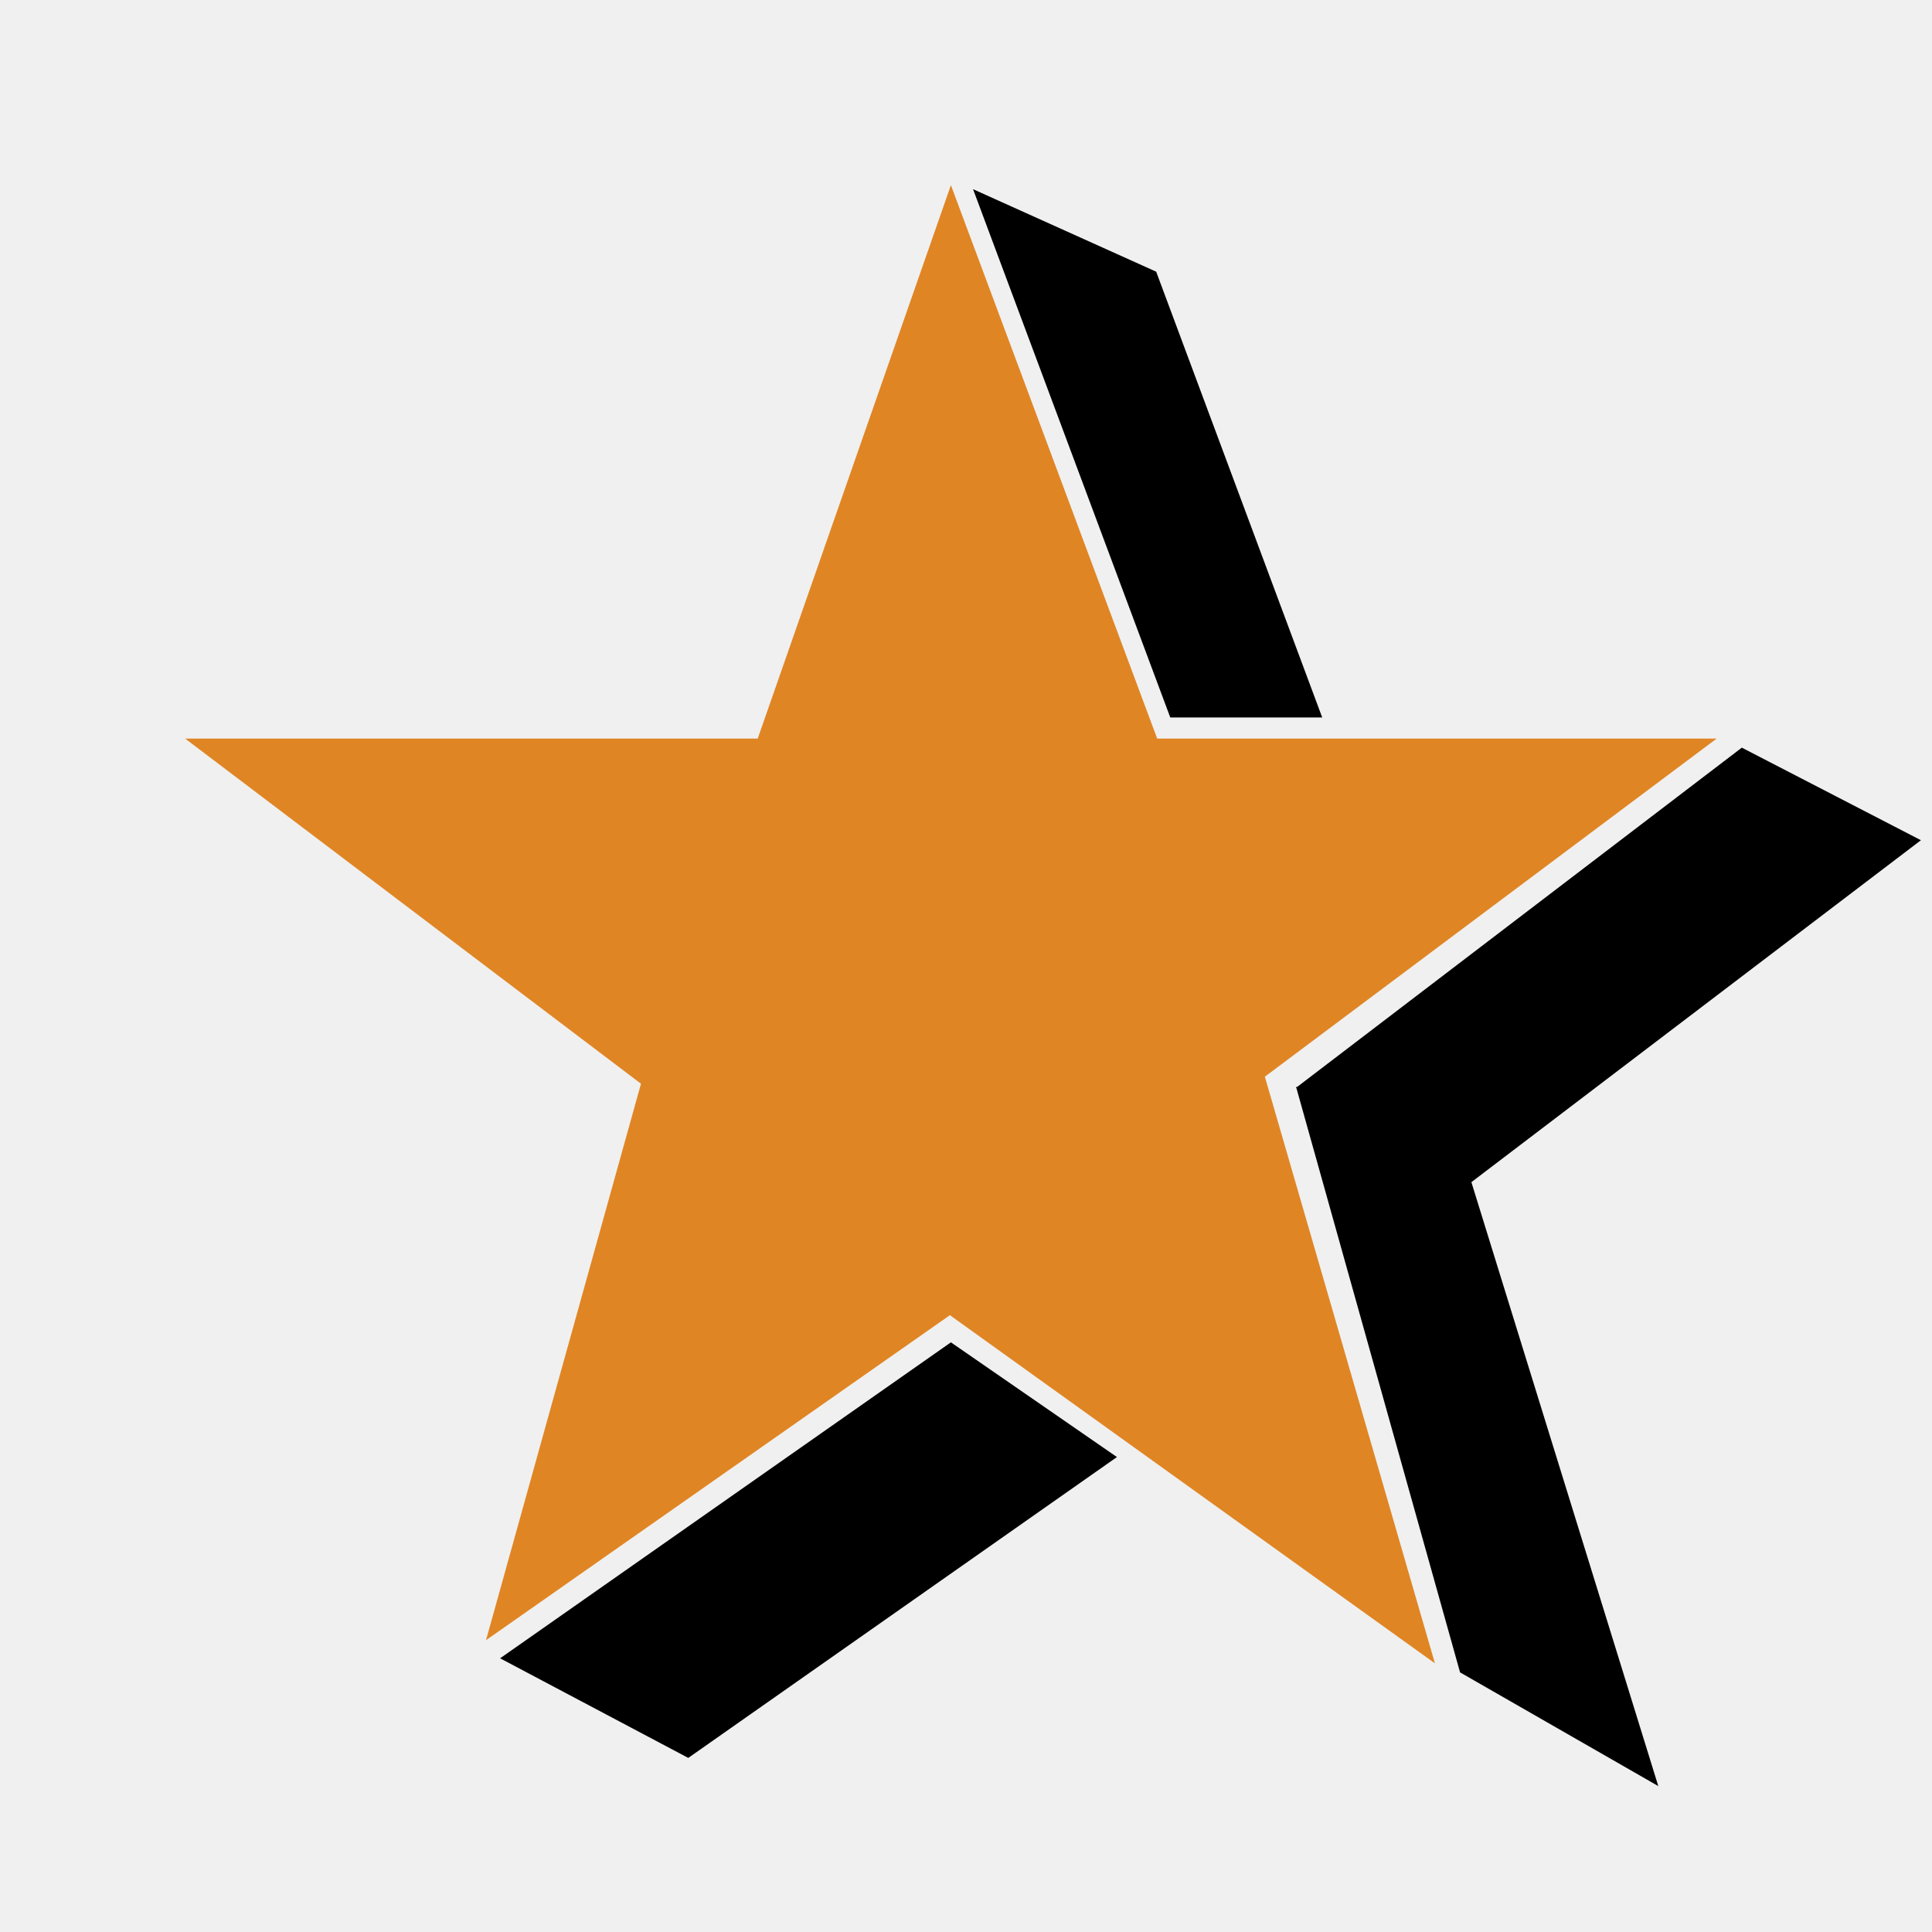
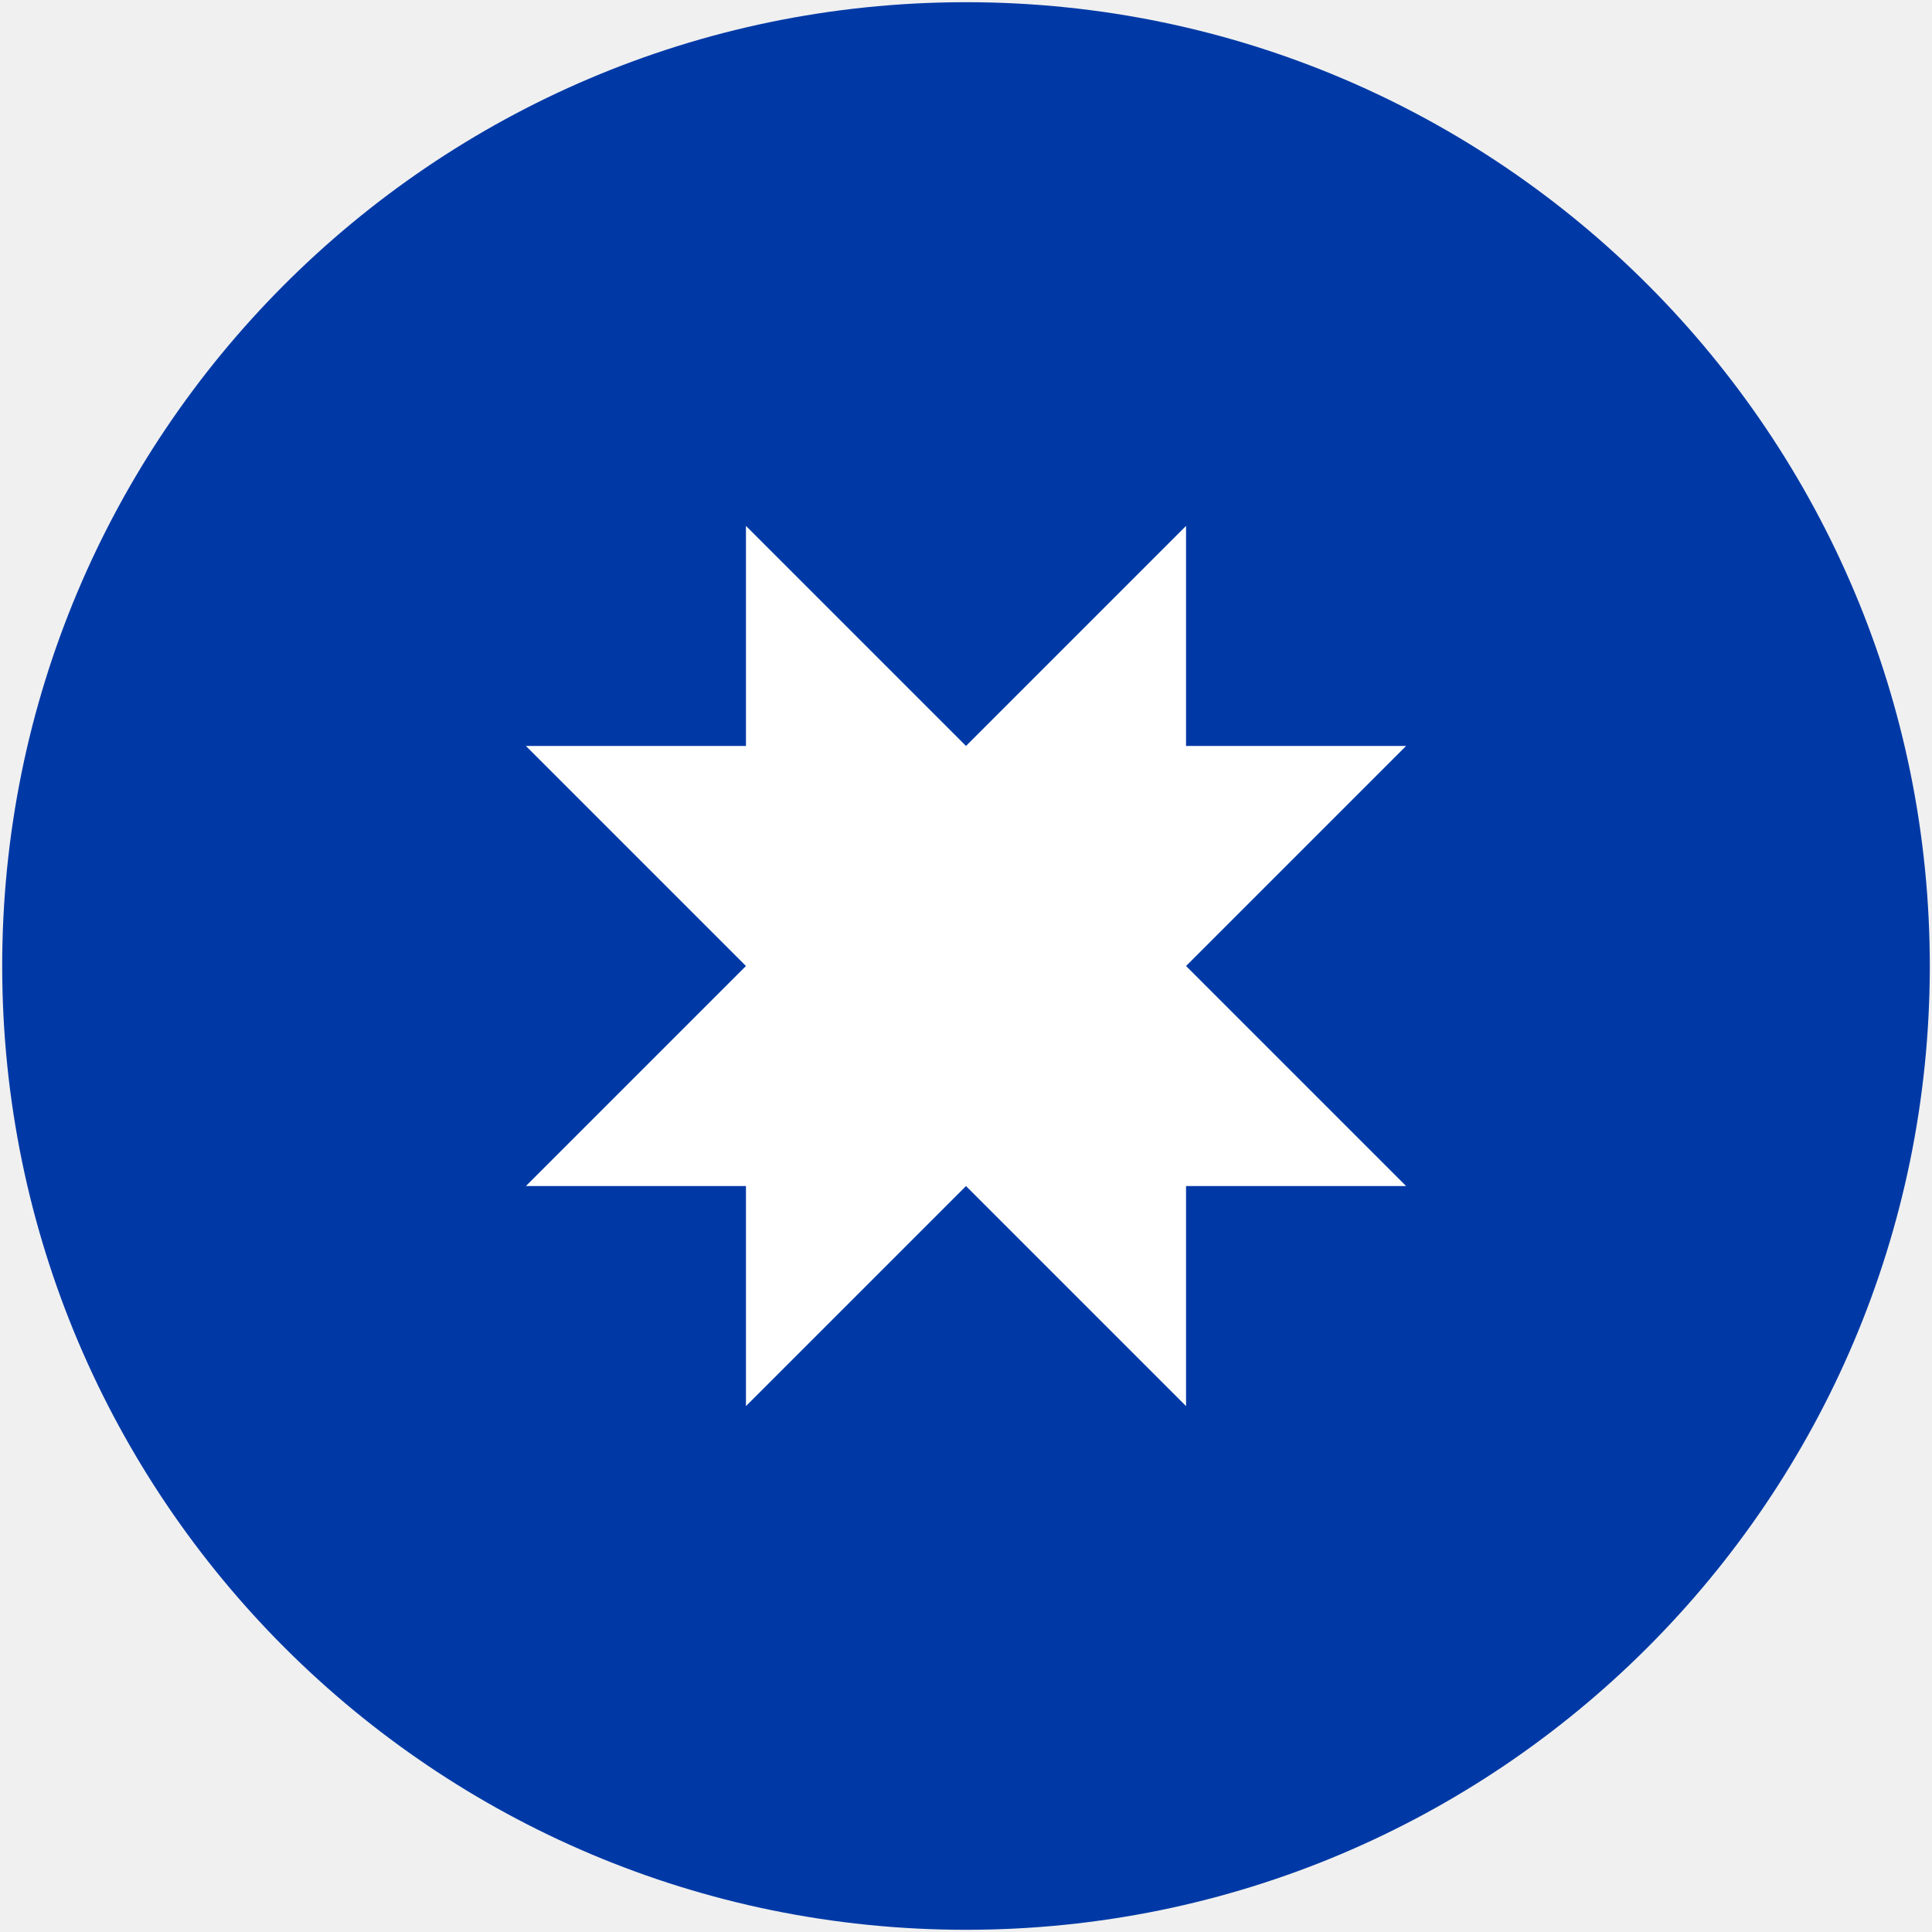
- <svg xmlns="http://www.w3.org/2000/svg" xml:space="preserve" viewBox="0 0 192 192">
-   <path fill="#e08524" d="M75.3 73.4H18.4l45.3 34.3L48.3 163l46.1-32.3 48.2 34.6-16.9-58.3 44.9-33.6H115l-20.5-55-19.2 55z" />
-   <path d="m96.7 18.8 18.2 8.2 16.5 44.3h-15.1L96.7 18.8zm-47 146 18.7 9.9 42.6-29.9-16.5-11.4-44.8 31.4zm79.1-56.8 17.4 9.4 18.6 60.1-19.7-11.3-16.3-58.2z" />
-   <path d="m173.1 74.3 17.8 9.2-44.7 34-17.4-9.4 44.3-33.8z" />
+ <svg xmlns="http://www.w3.org/2000/svg" width="878" height="878">
+   <path fill="#0039A6" d="m438,1a438,438 0 1,0 2,0z" />
+   <path fill="#FFF" d="m439,339 100-100v100h100l-100,100 100,100h-100v100l-100-100-100 100v-100h-100l100-100-100-100h100v-100z" />
</svg>
